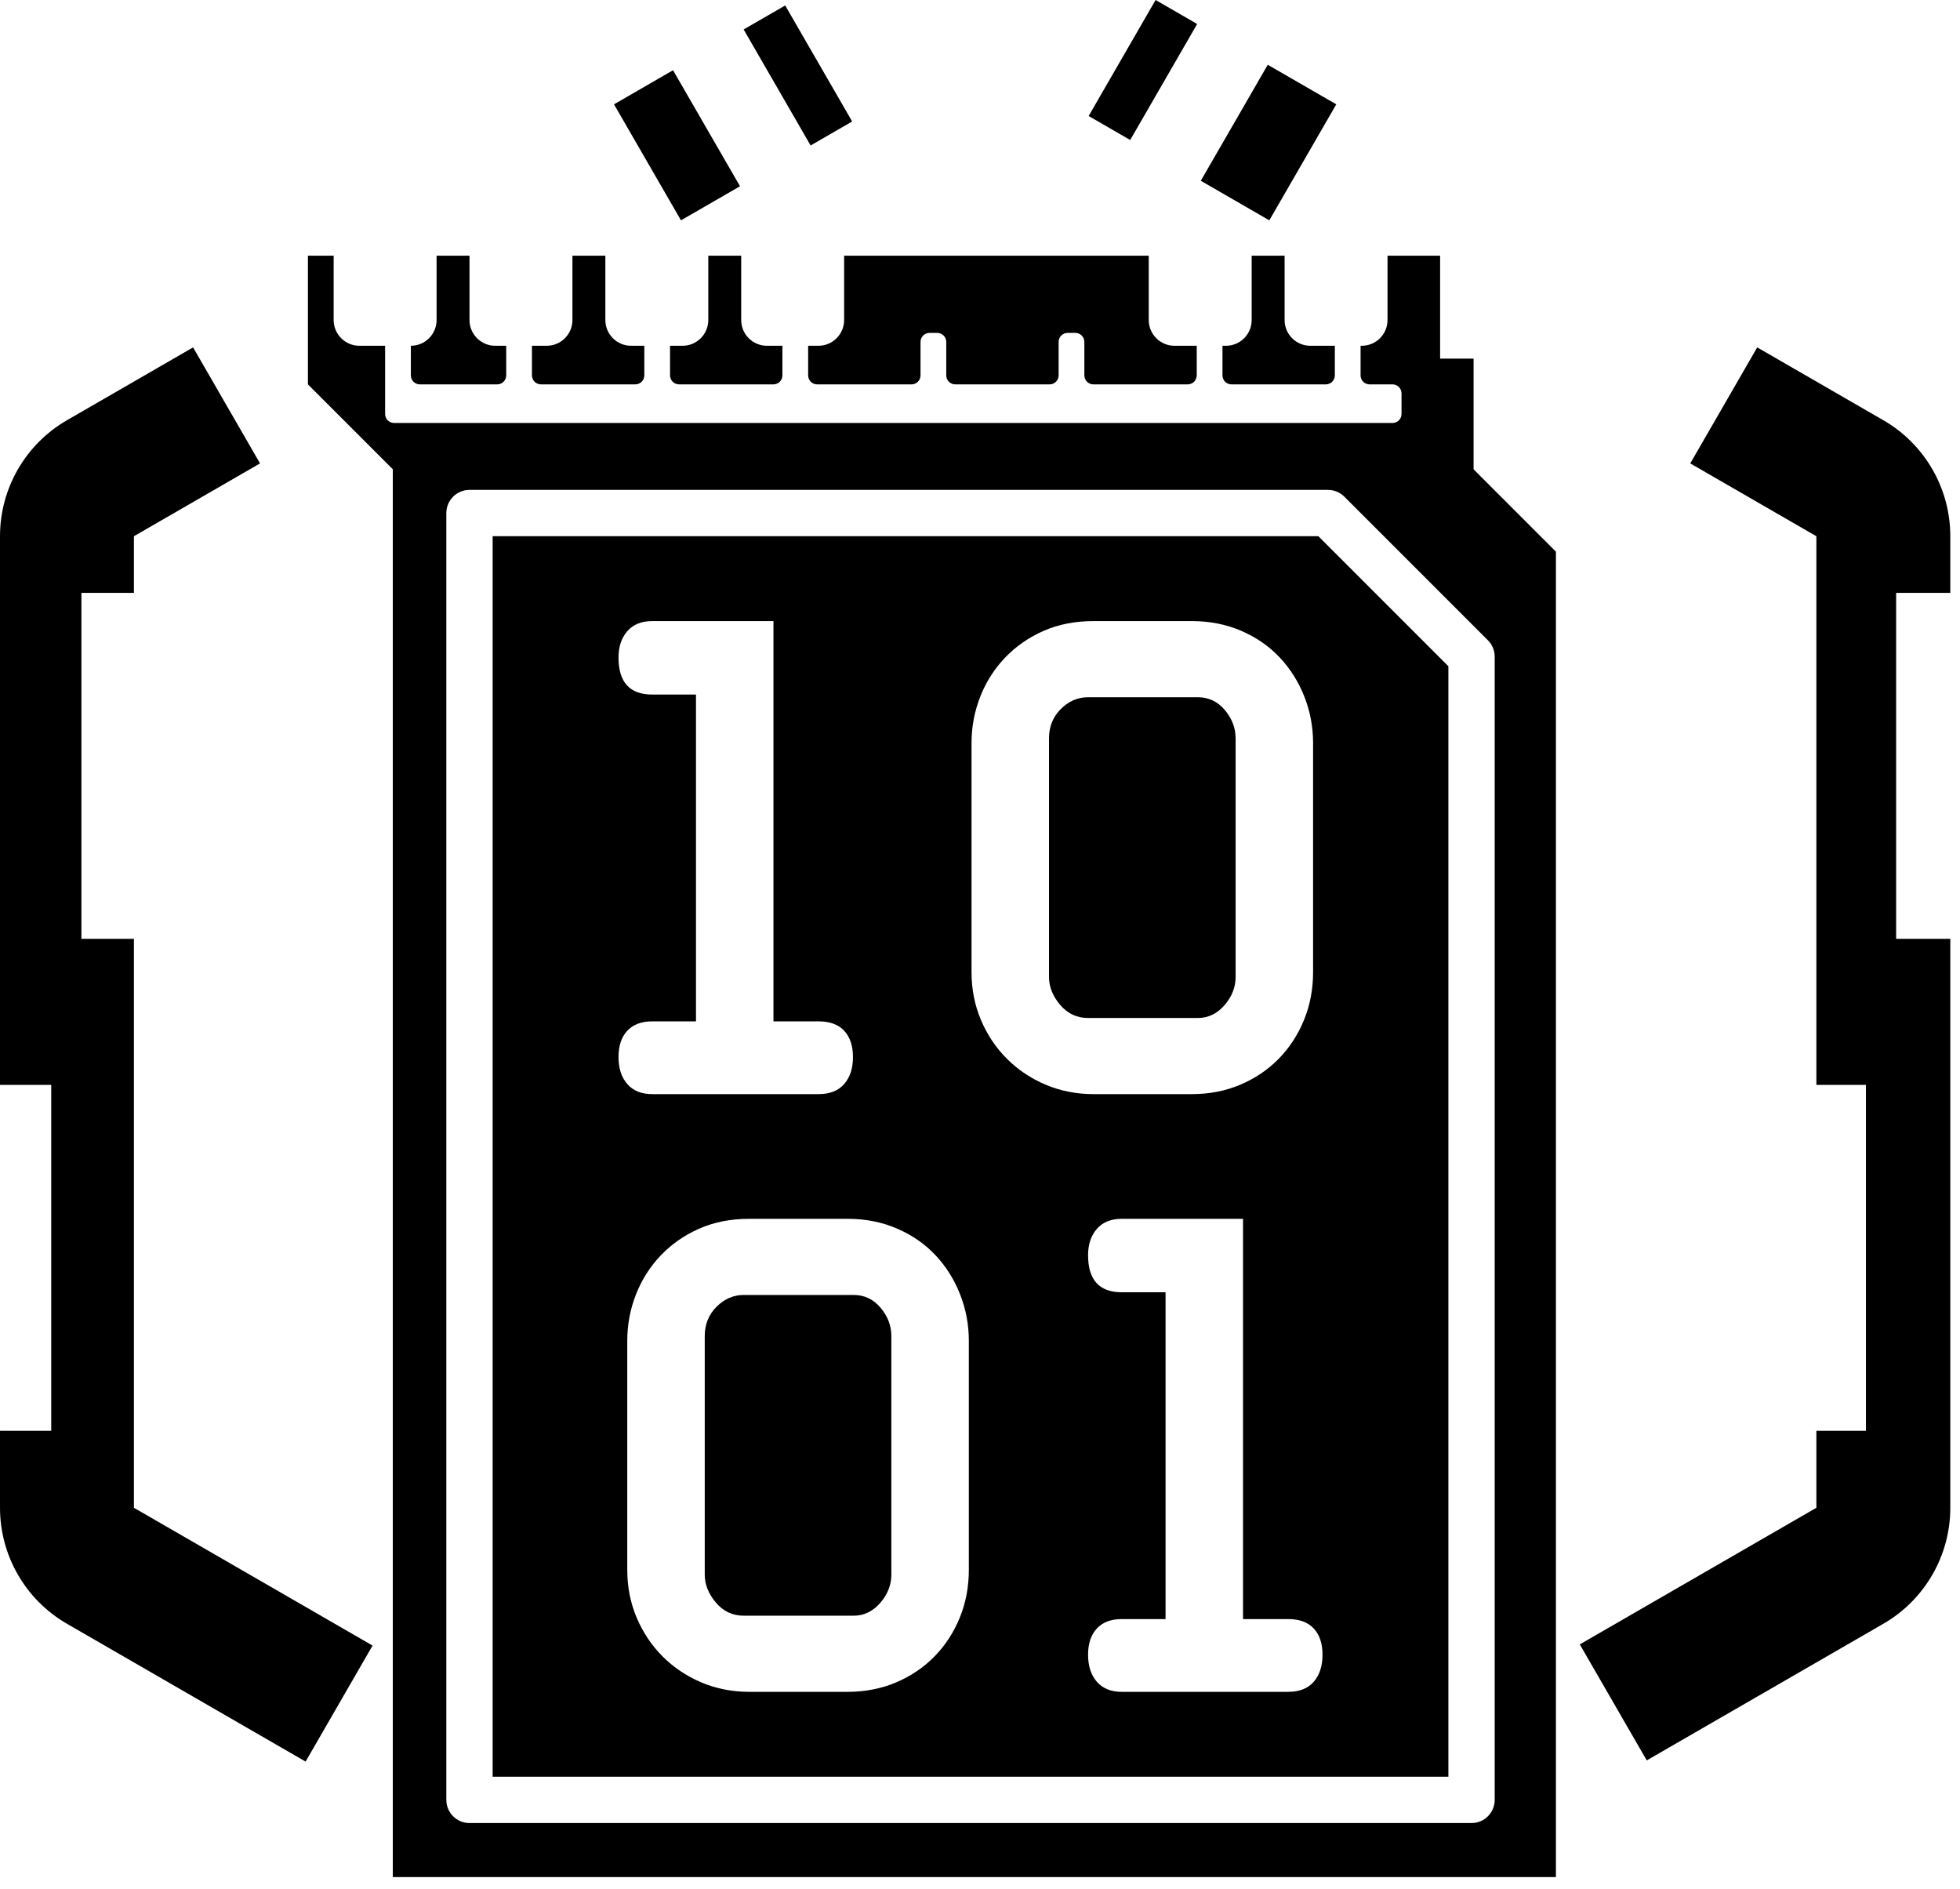
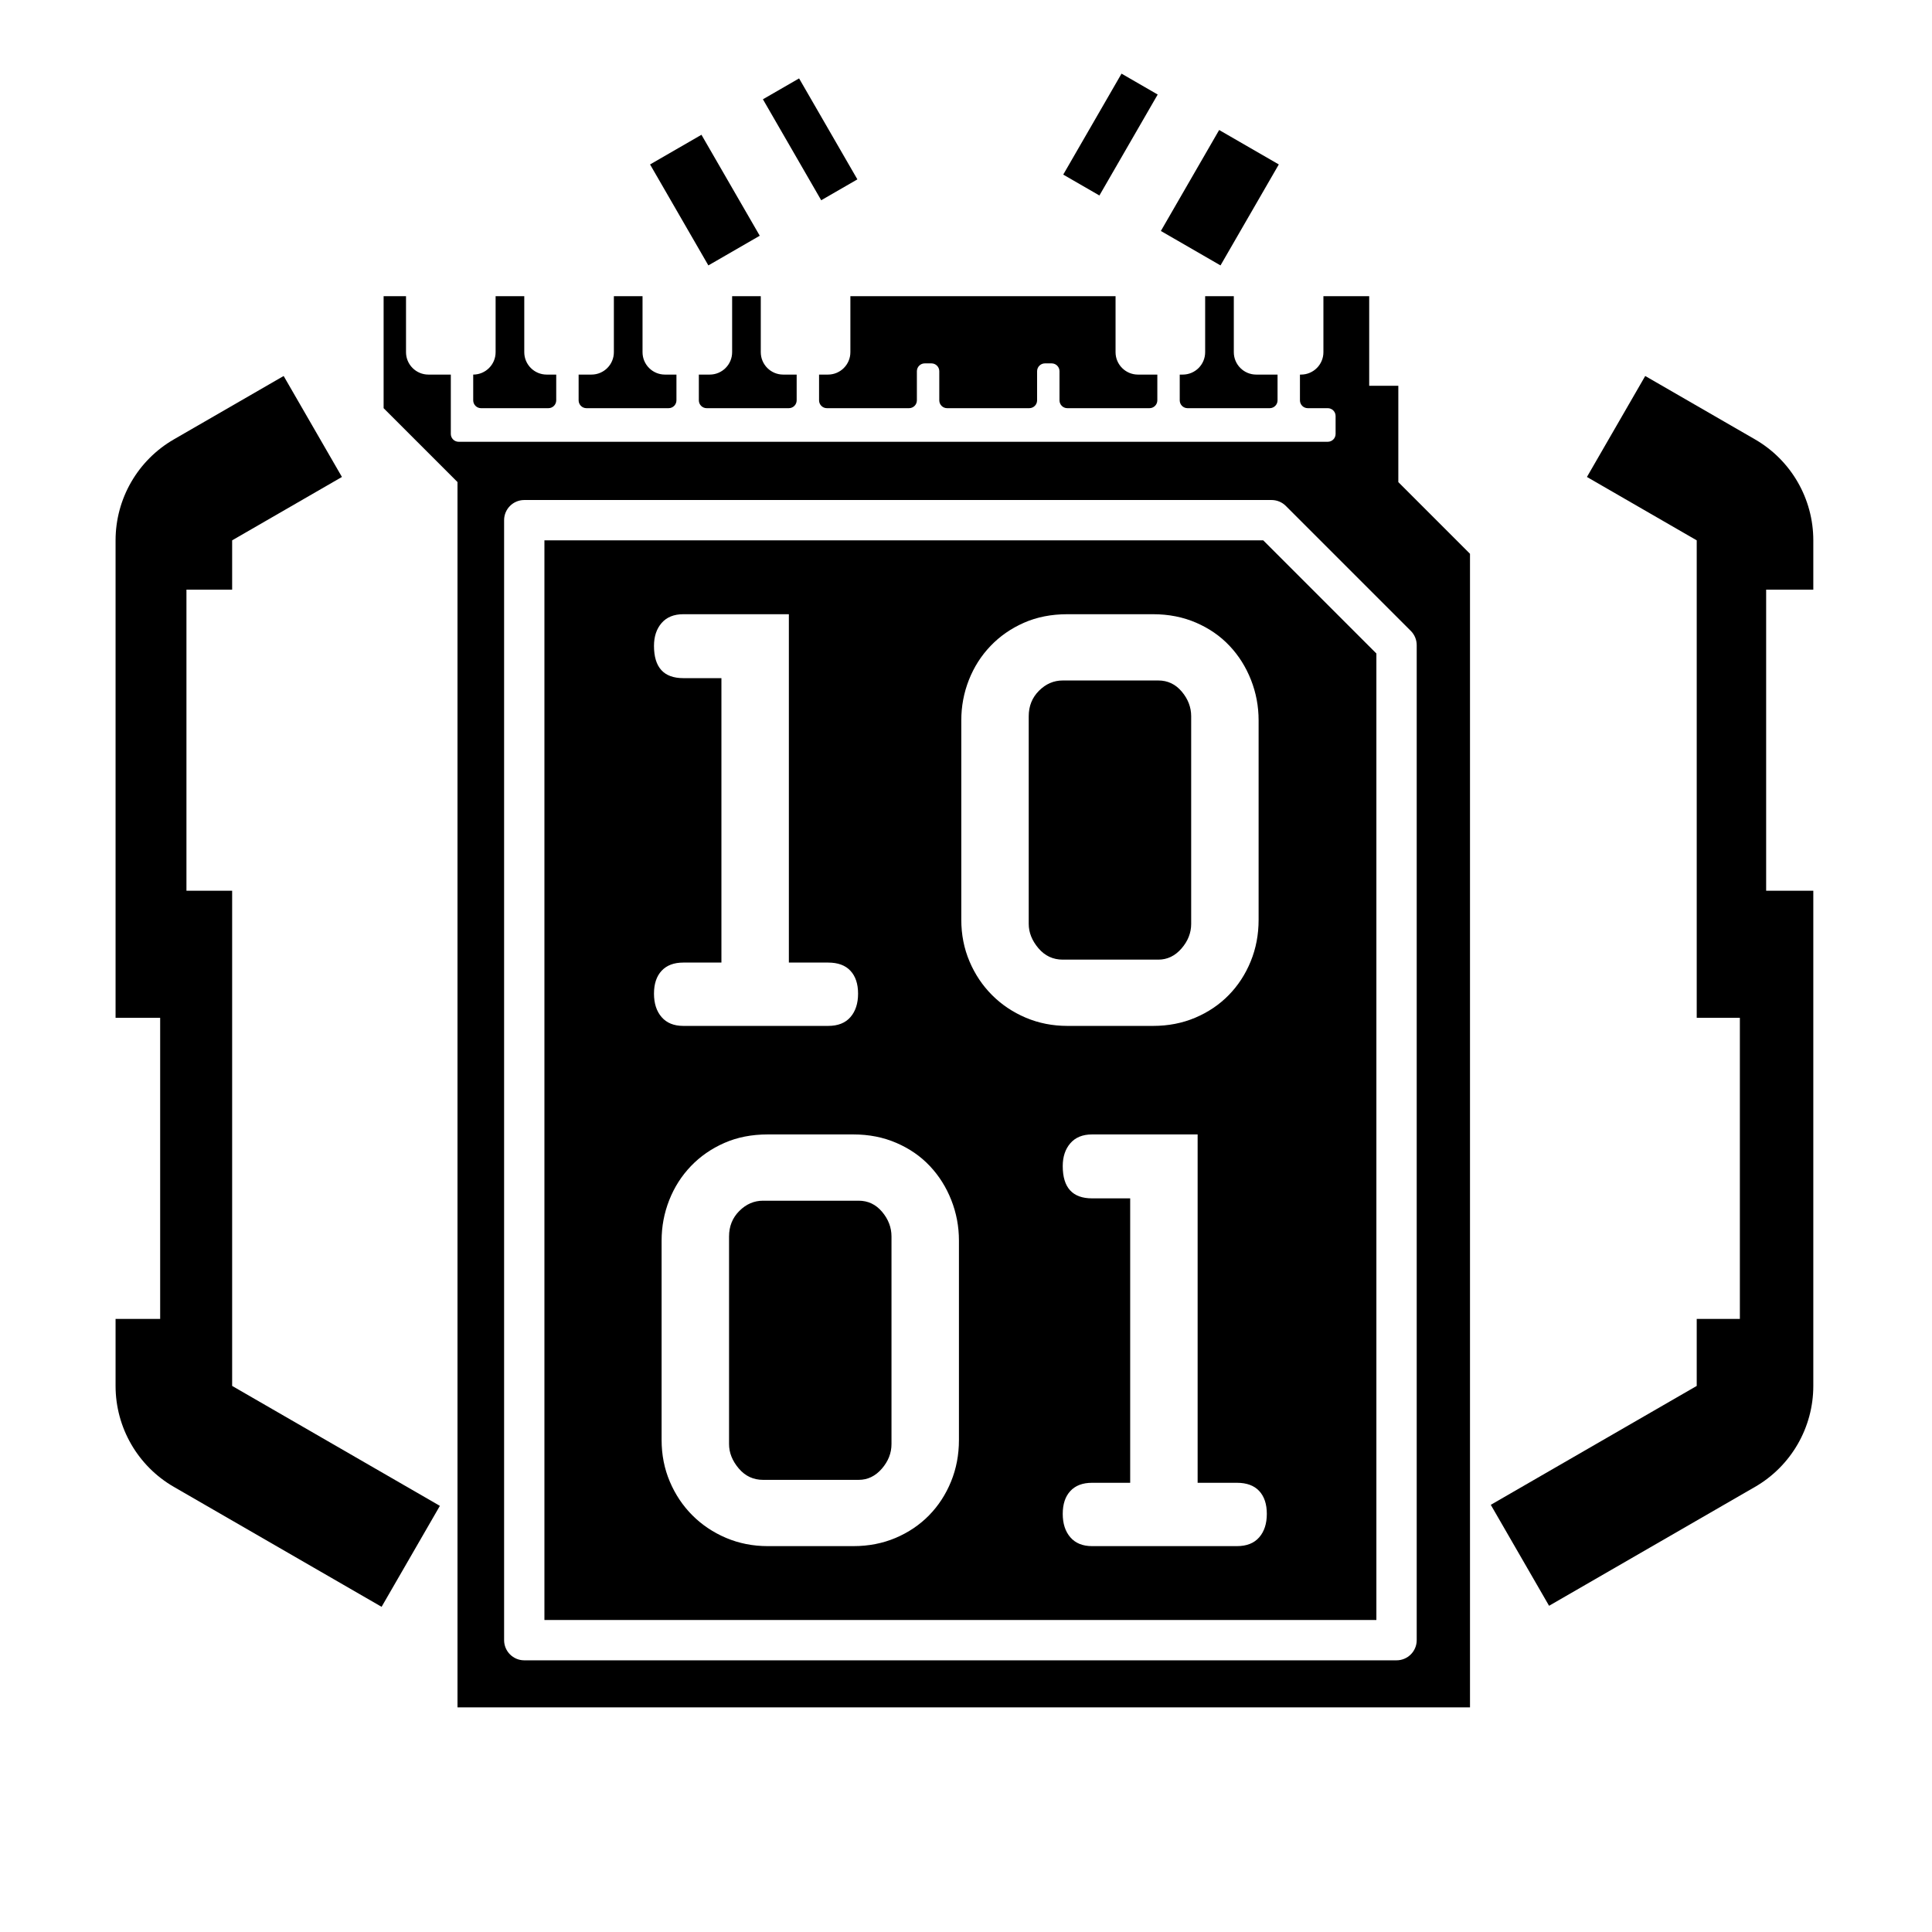
- <svg xmlns="http://www.w3.org/2000/svg" width="100%" height="100%" viewBox="0 0 136 131" version="1.1" xml:space="preserve" style="fill-rule:evenodd;clip-rule:evenodd;stroke-linejoin:round;stroke-miterlimit:2;">
-   <g transform="matrix(1,0,0,1,-1211.212,-5.870038)">
-     <g transform="matrix(4.166667,0,0,4.166667,1202.104,0)">
-       <g id="bk_Netrunning">
+ <svg xmlns="http://www.w3.org/2000/svg" width="100%" height="100%" viewBox="0 0 154 154" version="1.1" xml:space="preserve" style="fill-rule:evenodd;clip-rule:evenodd;stroke-linejoin:round;stroke-miterlimit:2;">
+   <g transform="matrix(1,0,0,1,-1202,0)">
+     <g id="bk_Netrunning" transform="matrix(4.166667,0,0,4.166667,1202.104,0)">
+       <rect x="0" y="0" width="36.85" height="36.85" style="fill:none;" />
+       <g id="bk_Netrunning1">
        <g transform="matrix(0.210705,0,0,0.210705,-143.1632,-34.14738)">
          <path d="M689.823,254.475L689.823,211.122C689.823,207.341 691.84,203.846 695.115,201.955L705.083,196.2L710.375,205.367L700.407,211.122L700.407,215.597L696.258,215.597L696.258,242.934L700.407,242.934L700.407,287.894L719.268,298.783L713.976,307.95L695.115,297.06C691.84,295.17 689.823,291.675 689.823,287.894L689.823,281.811L693.872,281.811L693.872,254.475L689.823,254.475ZM843.965,242.934L843.965,287.894C843.965,291.675 841.947,295.17 838.672,297.06L819.974,307.856L814.682,298.689L833.38,287.894L833.38,281.811L837.297,281.811L837.297,254.475L833.38,254.475L833.38,211.122L823.412,205.367L828.704,196.2L838.672,201.955C841.947,203.846 843.965,207.341 843.965,211.122L843.965,215.597L839.683,215.597L839.683,242.934L843.965,242.934ZM748.597,171.077L751.881,169.181L757.174,178.348L753.89,180.244L748.597,171.077ZM748.31,183.466L743.644,186.16L738.351,176.993L743.017,174.299L748.31,183.466ZM781.156,168.749L784.44,170.645L779.148,179.811L775.864,177.915L781.156,168.749ZM790.02,173.866L795.436,176.993L790.143,186.16L784.728,183.033L790.02,173.866Z" />
        </g>
        <g transform="matrix(0.214257,0,0,0.214257,0.671797,1.595227)">
          <path d="M33,19L33,24C33,25.104 33.896,26 35,26L37,26L37,31.3C37,31.486 37.074,31.664 37.205,31.795C37.336,31.926 37.514,32 37.7,32L115.3,32C115.486,32 115.664,31.926 115.795,31.795C115.926,31.664 116,31.486 116,31.3L116,29.7C116,29.514 115.926,29.336 115.795,29.205C115.664,29.074 115.486,29 115.3,29L113.517,29C113.331,29 113.153,28.926 113.022,28.795C112.891,28.664 112.817,28.486 112.817,28.3L112.817,26L112.912,26C114.015,26 114.912,25.104 114.912,24L114.912,19L119,19L119,27L121.601,27L121.601,35.601L128,42L128,145L37.597,145L37.597,35.597L31,29L31,19L33,19ZM111.556,37.727C111.219,37.39 110.761,37.2 110.283,37.2L43.558,37.2C42.564,37.2 41.758,38.006 41.758,39L41.758,139C41.758,139.994 42.564,140.8 43.558,140.8L121.442,140.8C122.436,140.8 123.242,139.994 123.242,139L123.242,50.159C123.242,49.681 123.053,49.224 122.715,48.886L111.556,37.727ZM109.538,40.8L119.642,50.904L119.642,137.2L45.358,137.2L45.358,40.8L109.538,40.8ZM109.126,74.677L109.126,56.874C109.126,55.617 108.899,54.413 108.446,53.261C107.992,52.109 107.355,51.096 106.534,50.224C105.714,49.351 104.719,48.662 103.55,48.155C102.38,47.649 101.097,47.396 99.701,47.396L92.056,47.396C90.625,47.396 89.333,47.649 88.181,48.155C87.029,48.662 86.034,49.351 85.197,50.224C84.359,51.096 83.713,52.109 83.259,53.261C82.805,54.413 82.579,55.617 82.579,56.874L82.579,74.677C82.579,76.004 82.823,77.243 83.312,78.395C83.8,79.547 84.472,80.55 85.328,81.406C86.183,82.261 87.186,82.933 88.338,83.422C89.49,83.91 90.73,84.155 92.056,84.155L99.701,84.155C101.063,84.155 102.319,83.91 103.471,83.422C104.623,82.933 105.618,82.261 106.456,81.406C107.294,80.55 107.948,79.547 108.419,78.395C108.891,77.243 109.126,76.004 109.126,74.677ZM100.172,78.238L91.637,78.238C90.765,78.238 90.04,77.897 89.464,77.217C88.888,76.536 88.6,75.812 88.6,75.044L88.6,56.507C88.6,55.6 88.906,54.84 89.517,54.229C90.127,53.619 90.834,53.313 91.637,53.313L100.172,53.313C101.01,53.313 101.708,53.645 102.267,54.308C102.825,54.971 103.105,55.704 103.105,56.507L103.105,75.044C103.105,75.846 102.817,76.58 102.241,77.243C101.665,77.906 100.975,78.238 100.172,78.238ZM82.369,121.126L82.369,103.323C82.369,102.066 82.142,100.862 81.688,99.71C81.235,98.558 80.597,97.546 79.777,96.673C78.957,95.8 77.962,95.111 76.792,94.605C75.623,94.098 74.34,93.845 72.944,93.845L65.299,93.845C63.868,93.845 62.576,94.098 61.424,94.605C60.272,95.111 59.277,95.8 58.439,96.673C57.602,97.546 56.956,98.558 56.502,99.71C56.048,100.862 55.821,102.066 55.821,103.323L55.821,121.126C55.821,122.453 56.066,123.692 56.554,124.844C57.043,125.996 57.715,127 58.57,127.855C59.426,128.71 60.429,129.382 61.581,129.871C62.733,130.359 63.972,130.604 65.299,130.604L72.944,130.604C74.305,130.604 75.562,130.359 76.714,129.871C77.866,129.382 78.861,128.71 79.699,127.855C80.536,127 81.191,125.996 81.662,124.844C82.133,123.692 82.369,122.453 82.369,121.126ZM73.415,124.687L64.88,124.687C64.007,124.687 63.283,124.347 62.707,123.666C62.131,122.985 61.843,122.261 61.843,121.493L61.843,102.956C61.843,102.049 62.148,101.29 62.759,100.679C63.37,100.068 64.077,99.762 64.88,99.762L73.415,99.762C74.253,99.762 74.951,100.094 75.51,100.757C76.068,101.42 76.347,102.154 76.347,102.956L76.347,121.493C76.347,122.296 76.059,123.029 75.483,123.692C74.907,124.355 74.218,124.687 73.415,124.687ZM107.189,124.949L103.681,124.949L103.681,93.845L94.255,93.845C93.418,93.845 92.772,94.107 92.318,94.631C91.864,95.154 91.637,95.835 91.637,96.673C91.637,98.593 92.51,99.553 94.255,99.553L97.659,99.553L97.659,124.949L94.255,124.949C93.418,124.949 92.772,125.193 92.318,125.682C91.864,126.17 91.637,126.851 91.637,127.724C91.637,128.597 91.864,129.295 92.318,129.818C92.772,130.342 93.418,130.604 94.255,130.604L107.189,130.604C108.062,130.604 108.725,130.342 109.179,129.818C109.633,129.295 109.859,128.597 109.859,127.724C109.859,126.851 109.633,126.17 109.179,125.682C108.725,125.193 108.062,124.949 107.189,124.949ZM70.692,78.5L67.184,78.5L67.184,47.396L57.759,47.396C56.921,47.396 56.275,47.658 55.821,48.182C55.367,48.705 55.141,49.386 55.141,50.224C55.141,52.144 56.013,53.104 57.759,53.104L61.162,53.104L61.162,78.5L57.759,78.5C56.921,78.5 56.275,78.744 55.821,79.233C55.367,79.721 55.141,80.402 55.141,81.275C55.141,82.147 55.367,82.846 55.821,83.369C56.275,83.893 56.921,84.155 57.759,84.155L70.692,84.155C71.565,84.155 72.228,83.893 72.682,83.369C73.136,82.846 73.363,82.147 73.363,81.275C73.363,80.402 73.136,79.721 72.682,79.233C72.228,78.744 71.565,78.5 70.692,78.5ZM106.912,19L106.912,24C106.912,25.104 107.808,26 108.912,26L110.817,26L110.817,28.3C110.817,28.687 110.503,29 110.117,29L102.783,29C102.396,29 102.083,28.687 102.083,28.3L102.083,26L102.353,26C103.457,26 104.353,25.104 104.353,24L104.353,19L106.912,19ZM96.353,19L96.353,24C96.353,25.104 97.249,26 98.353,26L100.083,26L100.083,28.3C100.083,28.687 99.769,29 99.383,29L92.048,29C91.662,29 91.348,28.687 91.348,28.3L91.348,25.7C91.348,25.514 91.275,25.336 91.143,25.205C91.012,25.074 90.834,25 90.648,25L90.048,25C89.863,25 89.685,25.074 89.553,25.205C89.422,25.336 89.348,25.514 89.348,25.7L89.348,28.3C89.348,28.687 89.035,29 88.648,29L81.314,29C80.928,29 80.614,28.687 80.614,28.3L80.614,25.7C80.614,25.514 80.541,25.336 80.409,25.205C80.278,25.074 80.1,25 79.914,25L79.314,25C79.129,25 78.951,25.074 78.819,25.205C78.688,25.336 78.614,25.514 78.614,25.7L78.614,28.3C78.614,28.687 78.301,29 77.914,29L70.58,29C70.194,29 69.88,28.687 69.88,28.3L69.88,26L70.676,26C71.78,26 72.676,25.104 72.676,24L72.676,19L96.353,19ZM64.676,19L64.676,24C64.676,25.104 65.573,26 66.676,26L67.88,26L67.88,28.3C67.88,28.687 67.567,29 67.18,29L59.846,29C59.459,29 59.146,28.687 59.146,28.3L59.146,26L60.118,26C61.221,26 62.118,25.104 62.118,24L62.118,19L64.676,19ZM54.118,19L54.118,24C54.118,25.104 55.014,26 56.118,26L57.146,26L57.146,28.3C57.146,28.687 56.833,29 56.446,29L49.112,29C48.725,29 48.412,28.687 48.412,28.3L48.412,26L49.559,26C50.663,26 51.559,25.104 51.559,24L51.559,19L54.118,19ZM43.559,19L43.559,24C43.559,25.104 44.455,26 45.559,26L46.412,26L46.412,28.3C46.412,28.486 46.338,28.664 46.207,28.795C46.076,28.926 45.897,29 45.712,29L39.7,29C39.514,29 39.336,28.926 39.205,28.795C39.074,28.664 39,28.486 39,28.3L39,26C40.104,26 41,25.104 41,24L41,19L43.559,19Z" />
        </g>
      </g>
    </g>
  </g>
</svg>
